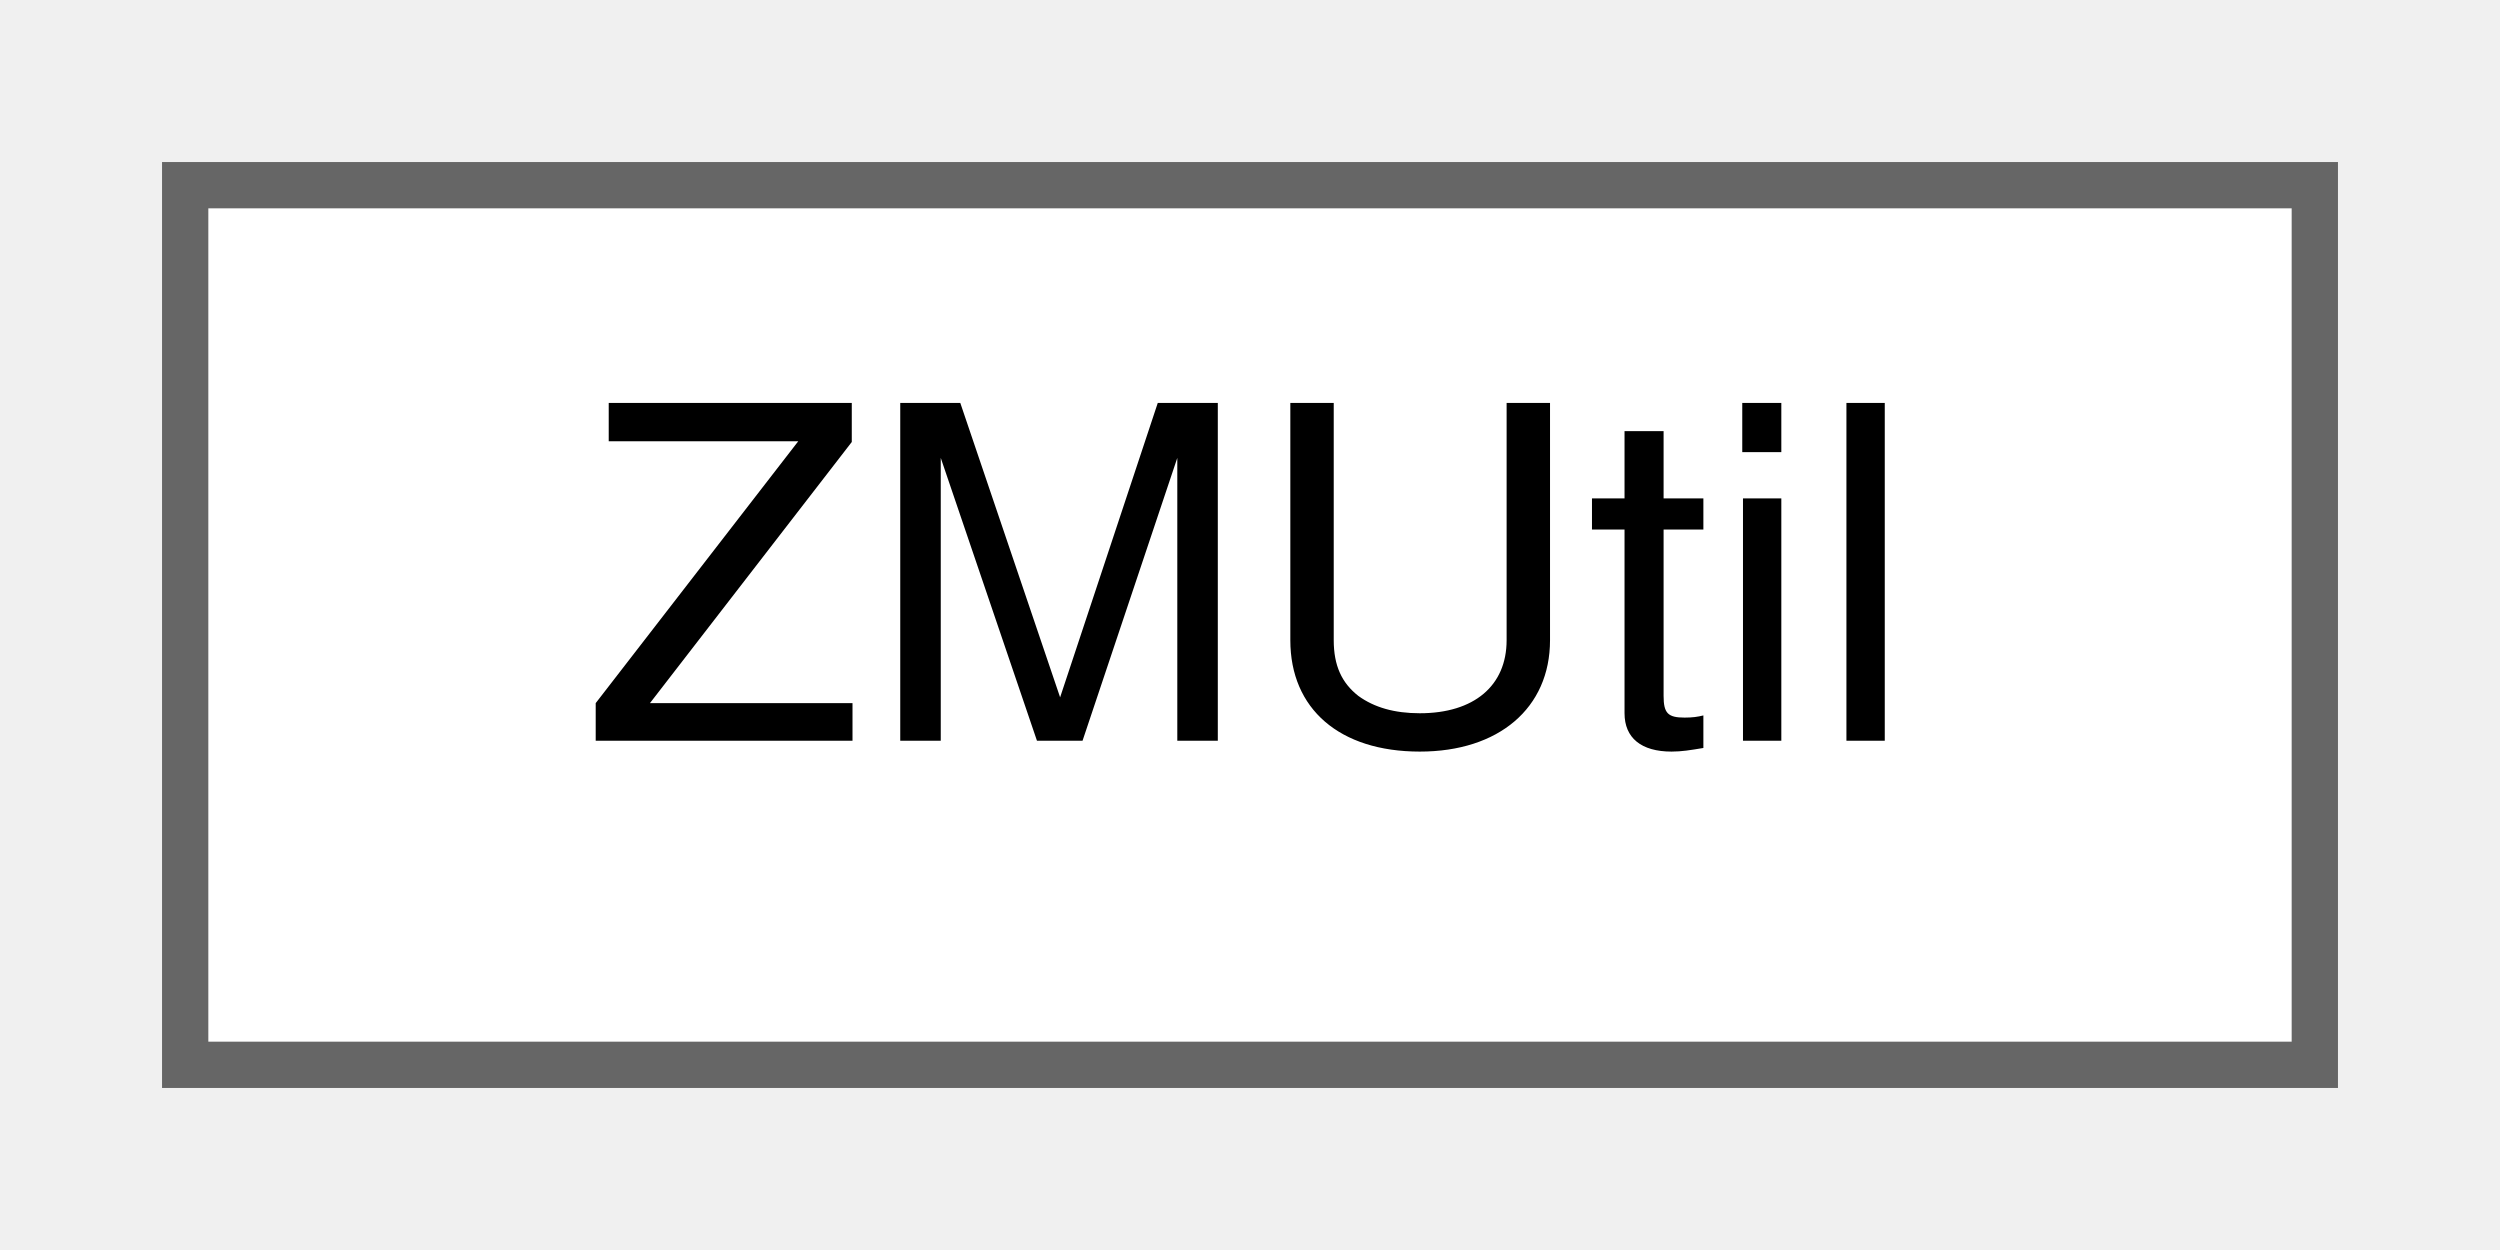
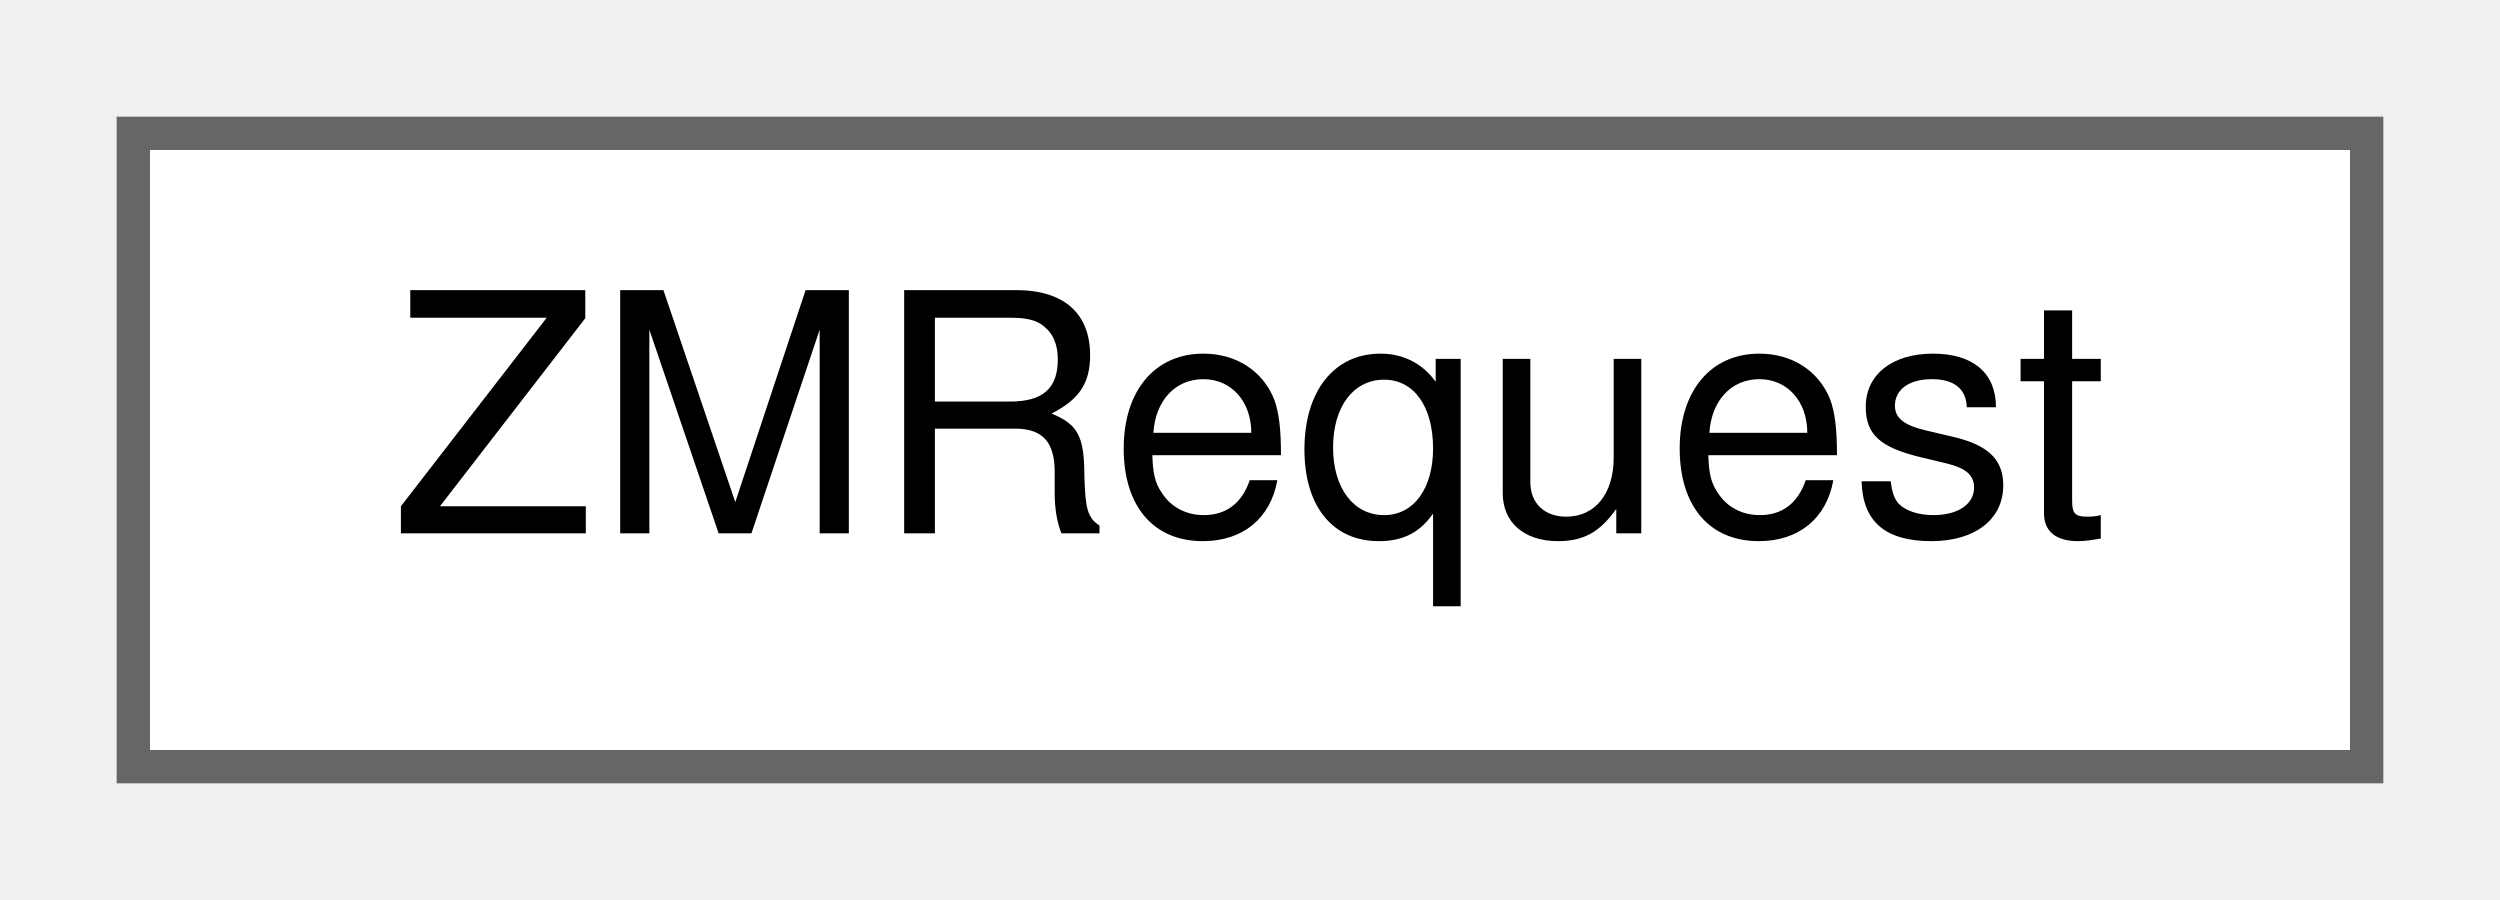
- <svg xmlns="http://www.w3.org/2000/svg" xmlns:xlink="http://www.w3.org/1999/xlink" width="54pt" height="27pt" viewBox="0.00 0.00 54.00 27.00">
+ <svg xmlns="http://www.w3.org/2000/svg" xmlns:xlink="http://www.w3.org/1999/xlink" width="75pt" height="27pt" viewBox="0.00 0.00 75.00 27.00">
  <g id="graph0" class="graph" transform="scale(1 1) rotate(0) translate(4 23)">
    <g id="node1" class="node">
      <g id="a_node1">
-         <a xlink:href="class_z_m_1_1_utils_1_1_z_m_util.html" target="_top" xlink:title=" ">
-           <polygon fill="white" stroke="#666666" points="46,-19 0,-19 0,0 46,0 46,-19" />
-           <text text-anchor="middle" x="23" y="-7" font-family="Helvetica,sans-Serif" font-size="10.00">ZMUtil</text>
+         <a xlink:href="class_z_m_1_1_utils_1_1_z_m_request.html" target="_top" xlink:title=" ">
+           <polygon fill="white" stroke="#666666" points="67,-19 0,-19 0,0 67,0 67,-19" />
+           <text text-anchor="middle" x="33.5" y="-7" font-family="Helvetica,sans-Serif" font-size="10.00">ZMRequest</text>
        </a>
      </g>
    </g>
  </g>
</svg>
